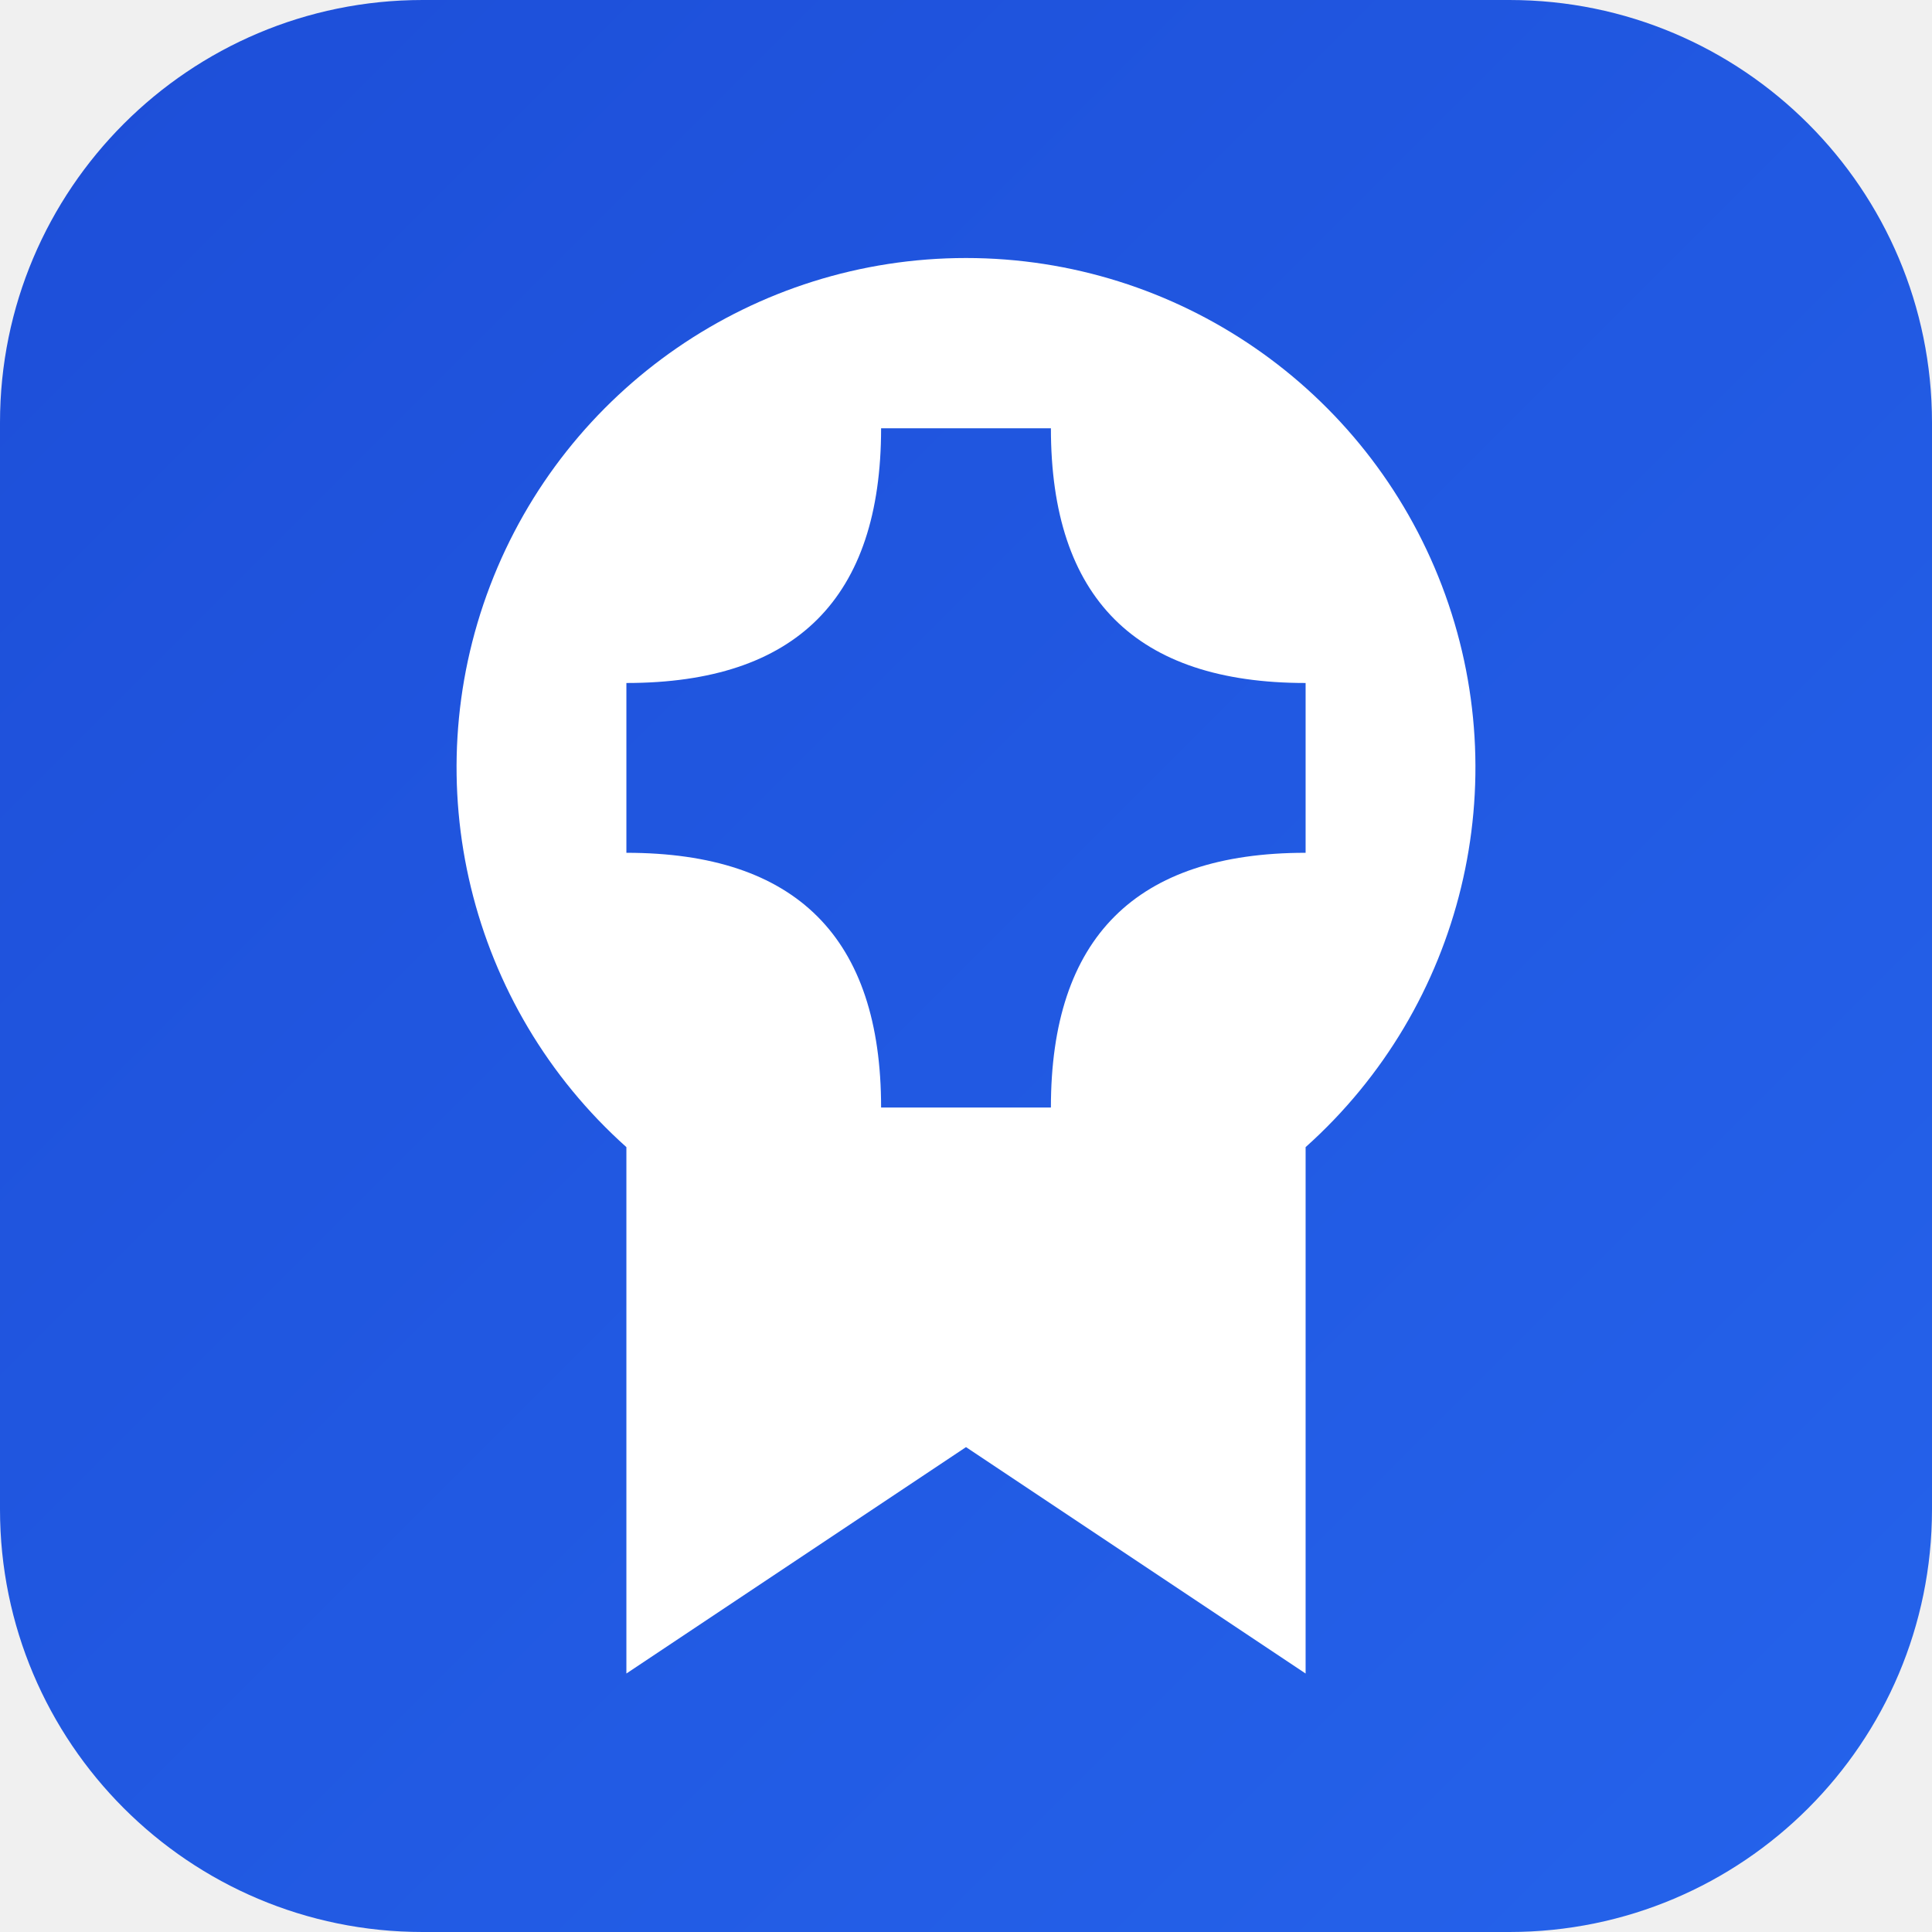
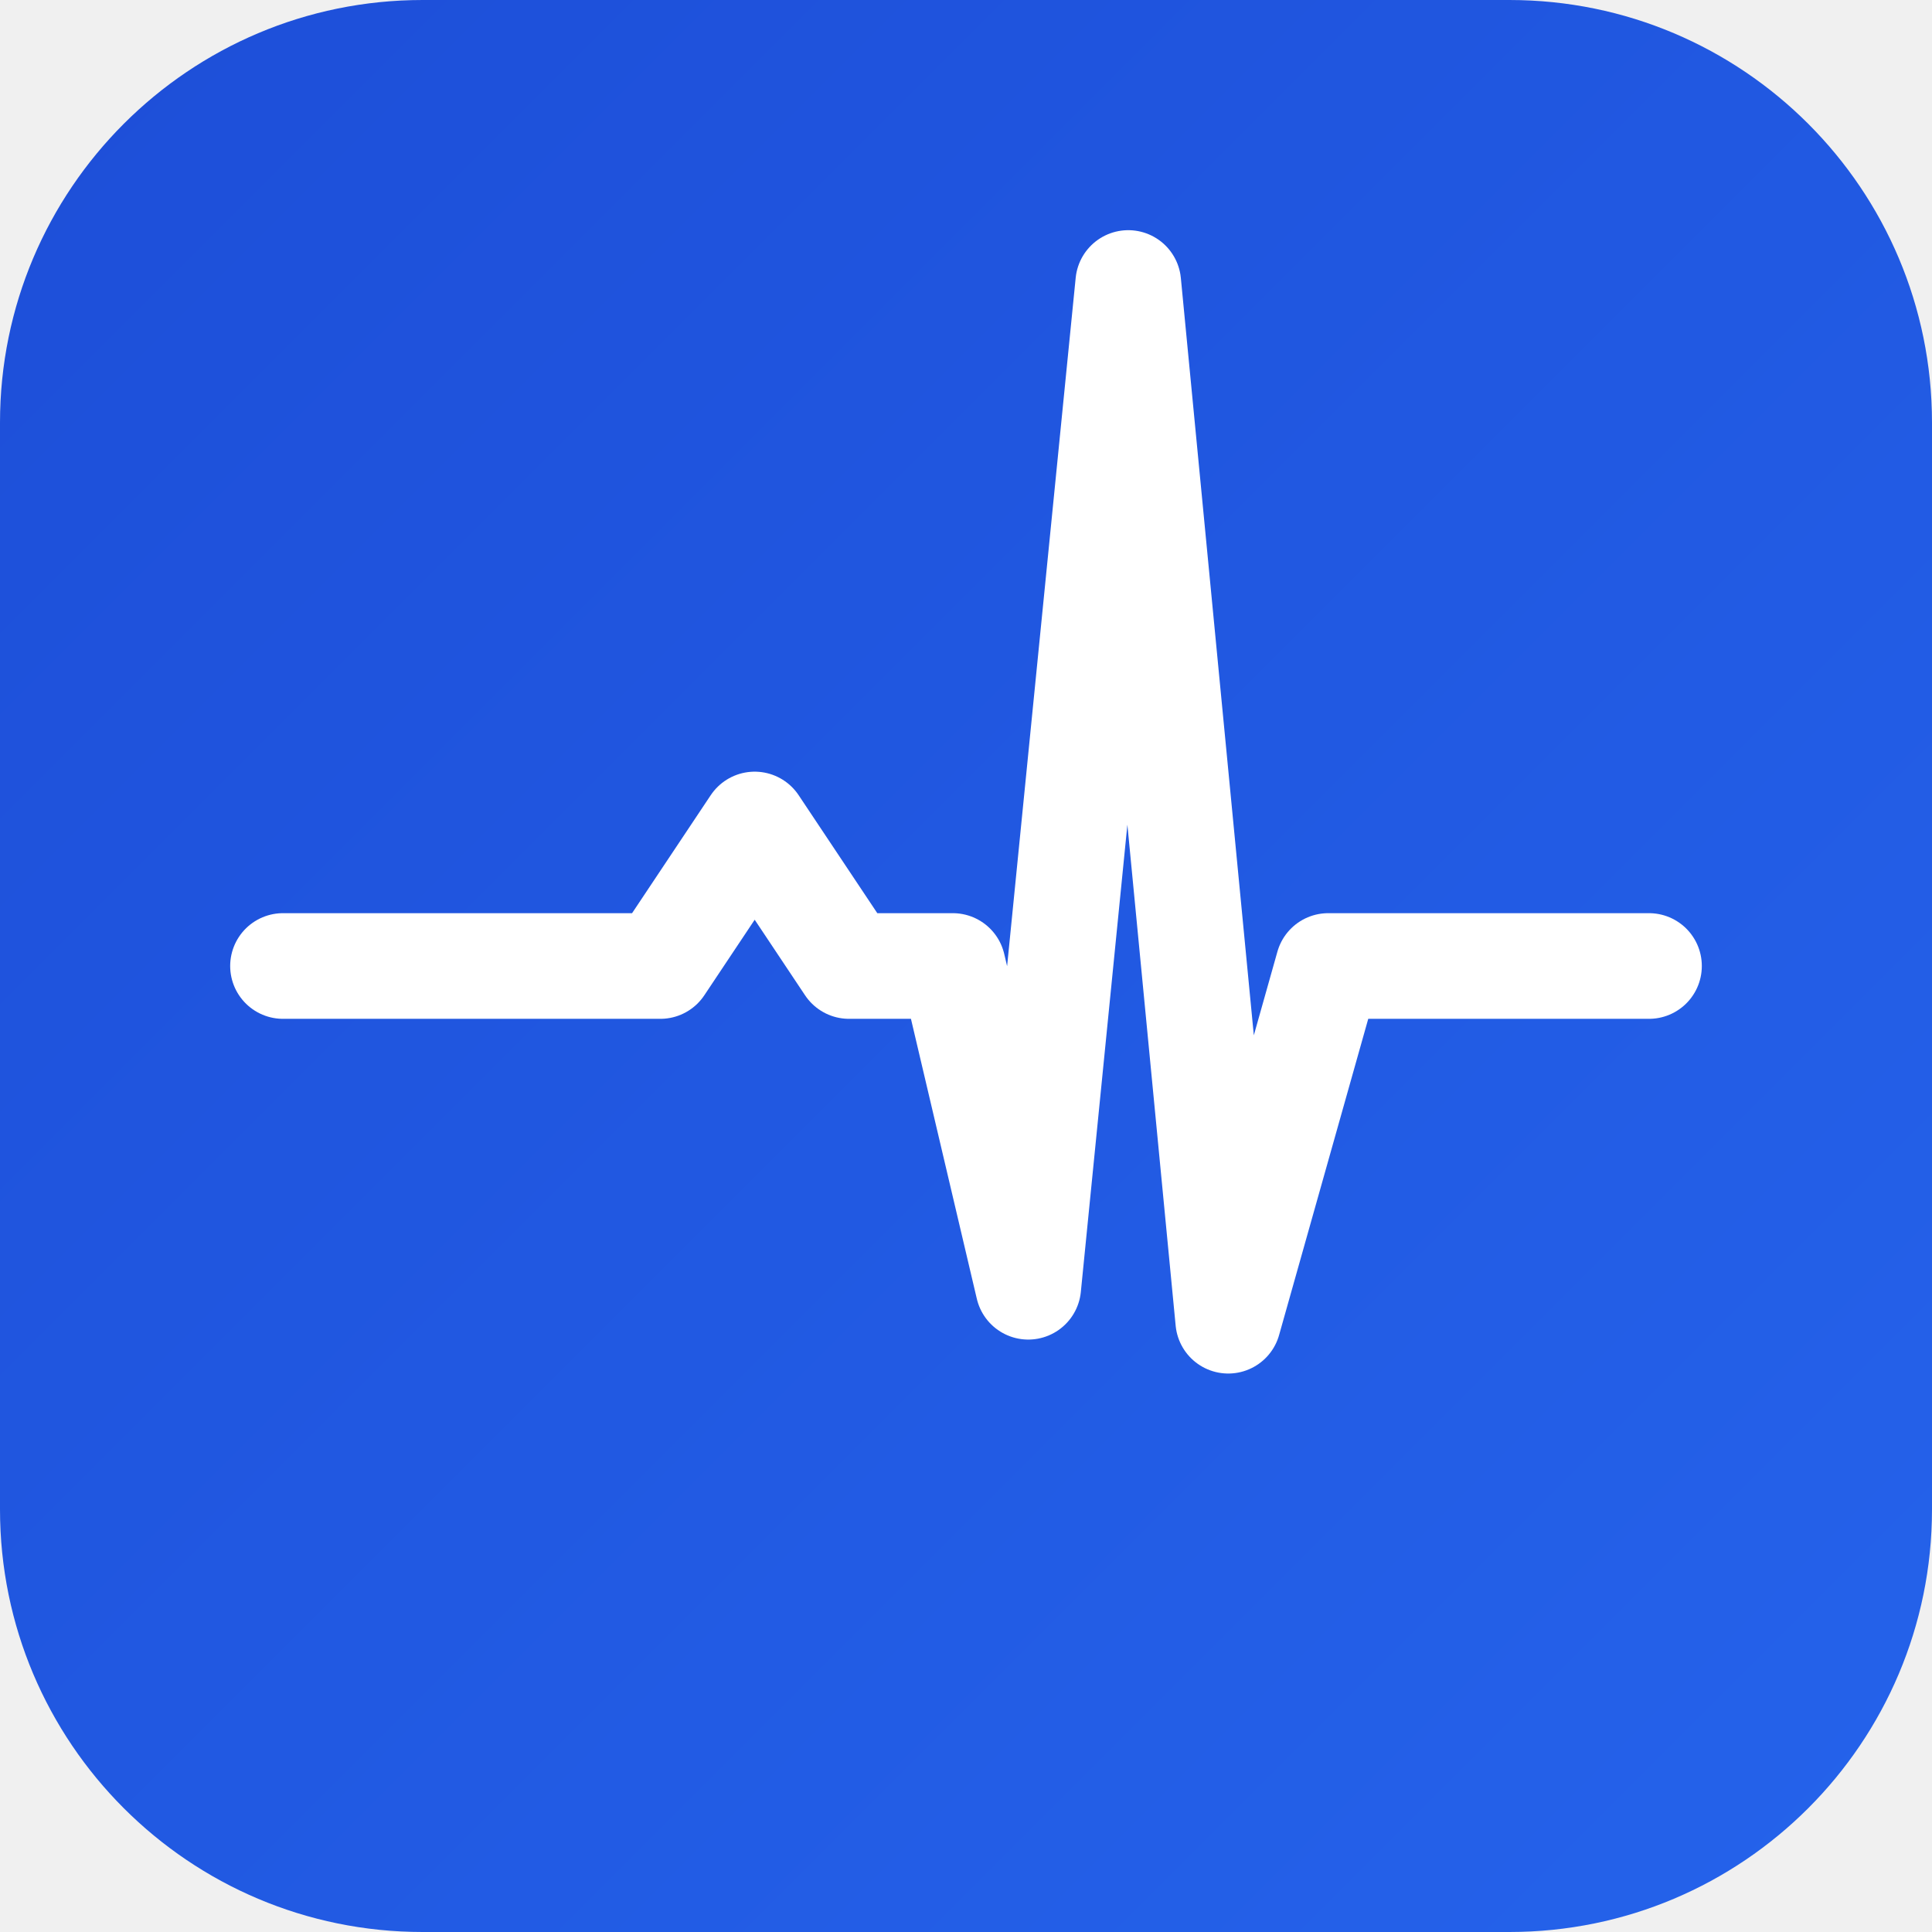
<svg xmlns="http://www.w3.org/2000/svg" viewBox="0 0 1024 1024" width="100%" height="100%">
  <defs>
    <linearGradient id="medalizeGrad" x1="0%" y1="0%" x2="100%" y2="100%">
      <stop offset="0%" stop-color="#1D4ED8" />
      <stop offset="100%" stop-color="#2563EB" />
    </linearGradient>
  </defs>
  <rect width="1024" height="1024" rx="224" fill="url(#medalizeGrad)" />
-   <path fill="#FFFFFF" fill-rule="evenodd" d="     M 332 608      A 270 270 0 1 1 692 608      L 692 887      L 512 767      L 332 887      Z      M 467 227      L 557 227      Q 557 362 692 362      L 692 452      Q 557 452 557 587      L 467 587      Q 467 452 332 452      L 332 362      Q 467 362 467 227      Z" />
+   <path fill="none" stroke="#FFFFFF" stroke-width="56" stroke-linecap="round" stroke-linejoin="round" d="     M150,512 L350,512 L400,437 L450,512 L505,512 L545,682 L598,150 L651,700 L704,512 L874,512" />
</svg>
